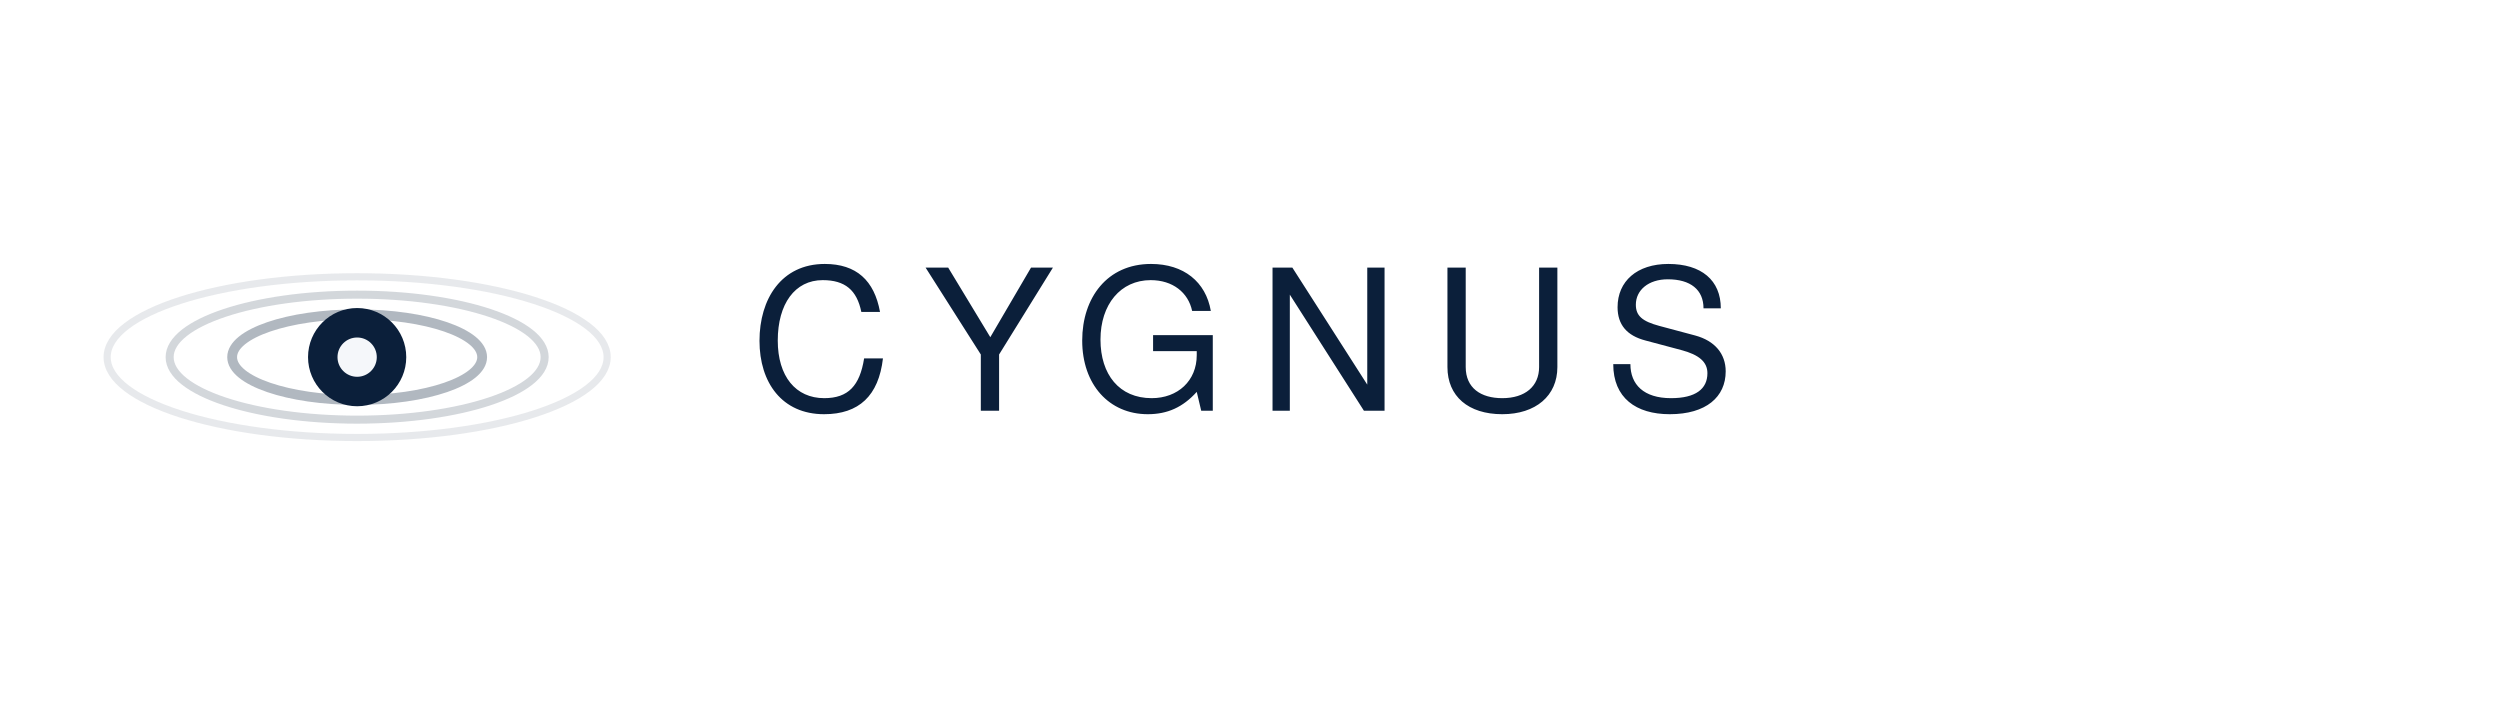
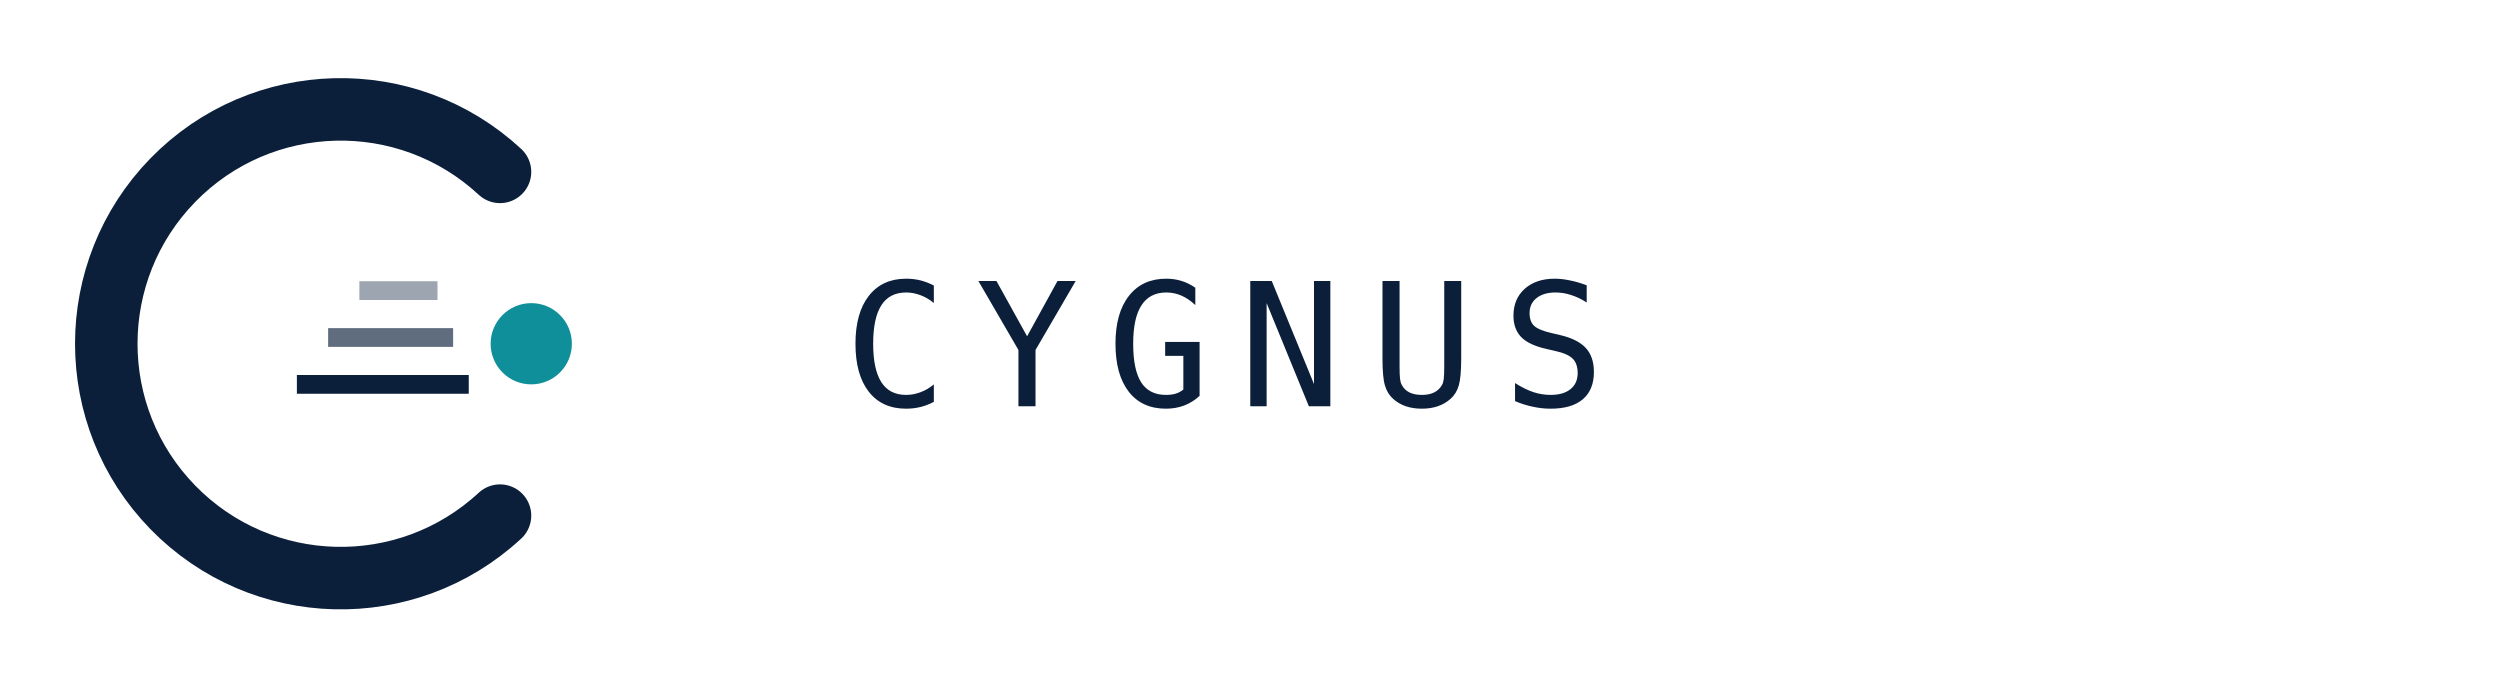
- <svg xmlns="http://www.w3.org/2000/svg" viewBox="0 0 280 80" width="280" height="80">
-   <g transform="translate(40, 40)">
-     <ellipse cx="0" cy="0" rx="28" ry="9" fill="none" stroke="#0b1f3a" stroke-width="0.8" opacity="0.1" />
-     <ellipse cx="0" cy="0" rx="21" ry="7" fill="none" stroke="#0b1f3a" stroke-width="0.9" opacity="0.18" />
-     <ellipse cx="0" cy="0" rx="14" ry="4.8" fill="none" stroke="#0b1f3a" stroke-width="1.1" opacity="0.32" />
-     <circle cx="0" cy="0" r="5.5" fill="#0b1f3a" />
-     <circle cx="0" cy="0" r="2.2" fill="#f5f7fa" />
+ <svg xmlns="http://www.w3.org/2000/svg" viewBox="0 0 320 88" width="320" height="88" role="img" aria-label="Cygnus logo">
+   <g transform="translate(0, 0)">
+     <path d="M 64 22 A 30 30 0 1 0 64 66" fill="none" stroke="#0b1f3a" stroke-width="8" stroke-linecap="round" />
+     <circle cx="68" cy="44" r="5.2" fill="#0E8F9A" />
+     <rect x="46" y="36" width="10" height="2.4" fill="#0b1f3a" opacity="0.40" />
+     <rect x="42" y="42" width="16" height="2.4" fill="#0b1f3a" opacity="0.65" />
+     <rect x="38" y="48" width="22" height="2.4" fill="#0b1f3a" opacity="1" />
  </g>
-   <text x="84" y="46" font-family="'DM Sans', 'Helvetica Neue', sans-serif" font-size="22" font-weight="500" letter-spacing="3.5" fill="#0b1f3a">CYGNUS</text>
+   <text x="108" y="52" font-family="IBM Plex Mono, 'SF Mono', Menlo, monospace" font-size="22" font-weight="500" letter-spacing="3.6" fill="#0b1f3a">CYGNUS</text>
</svg>
